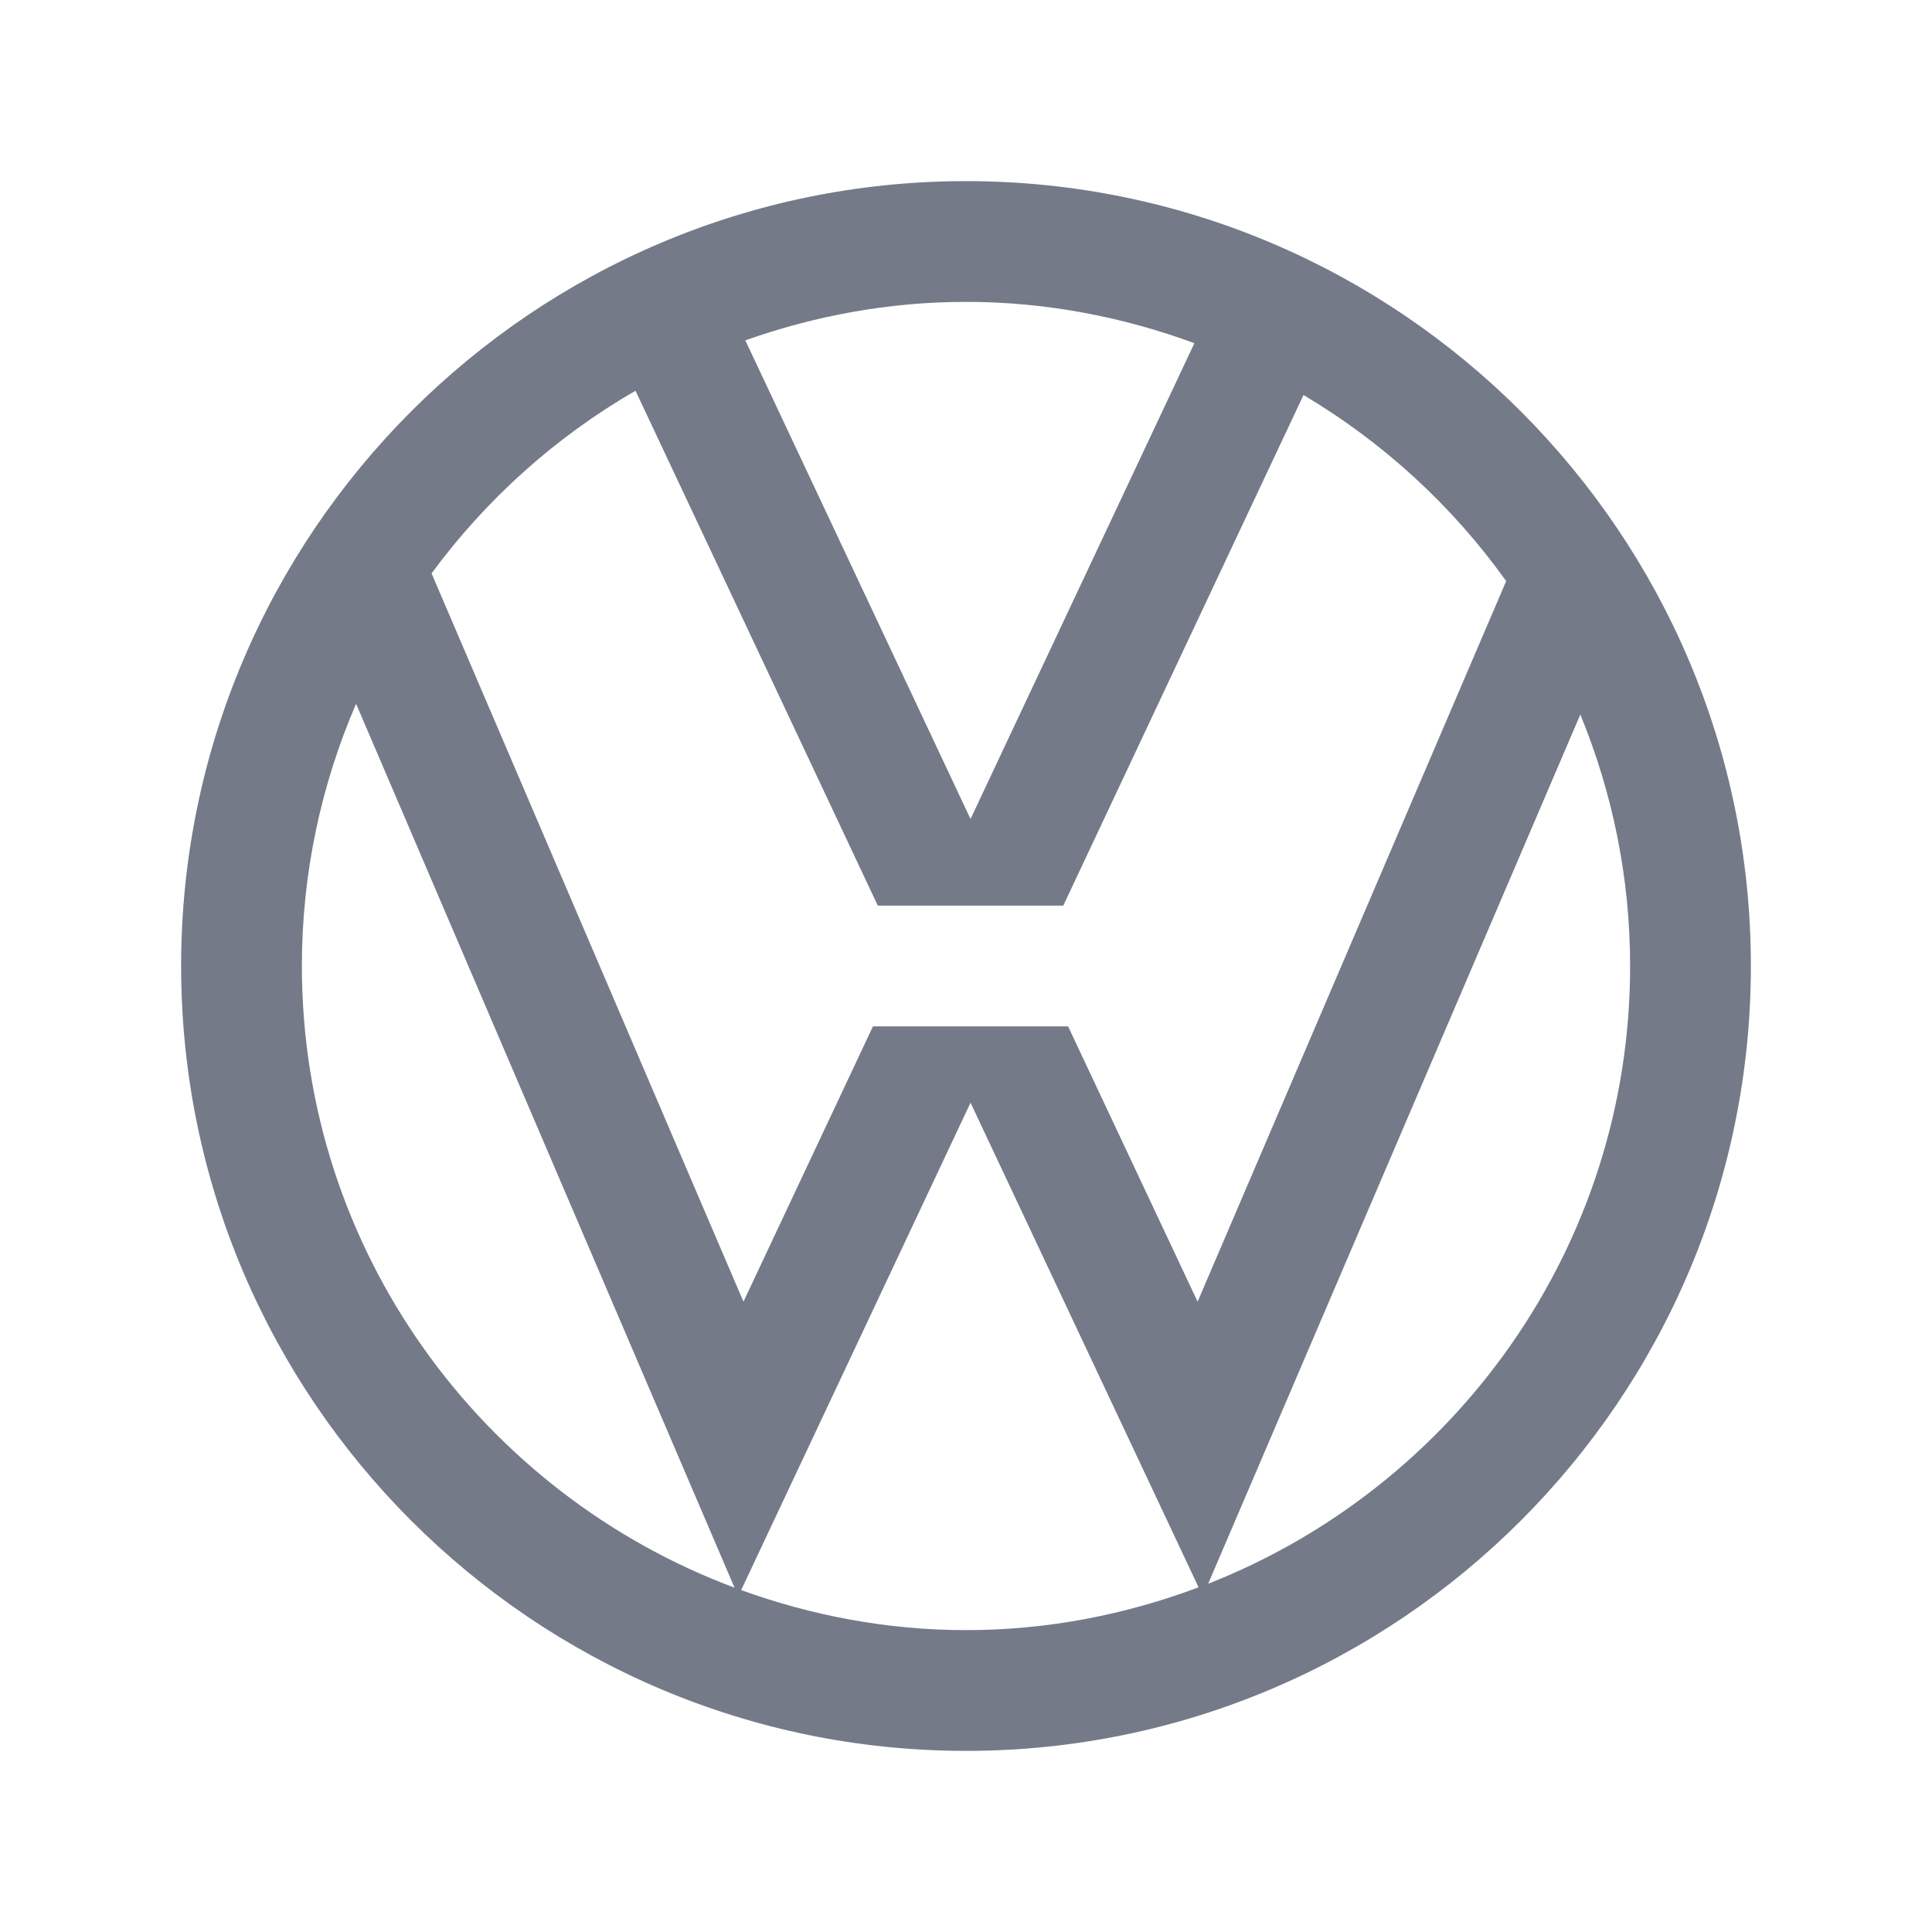
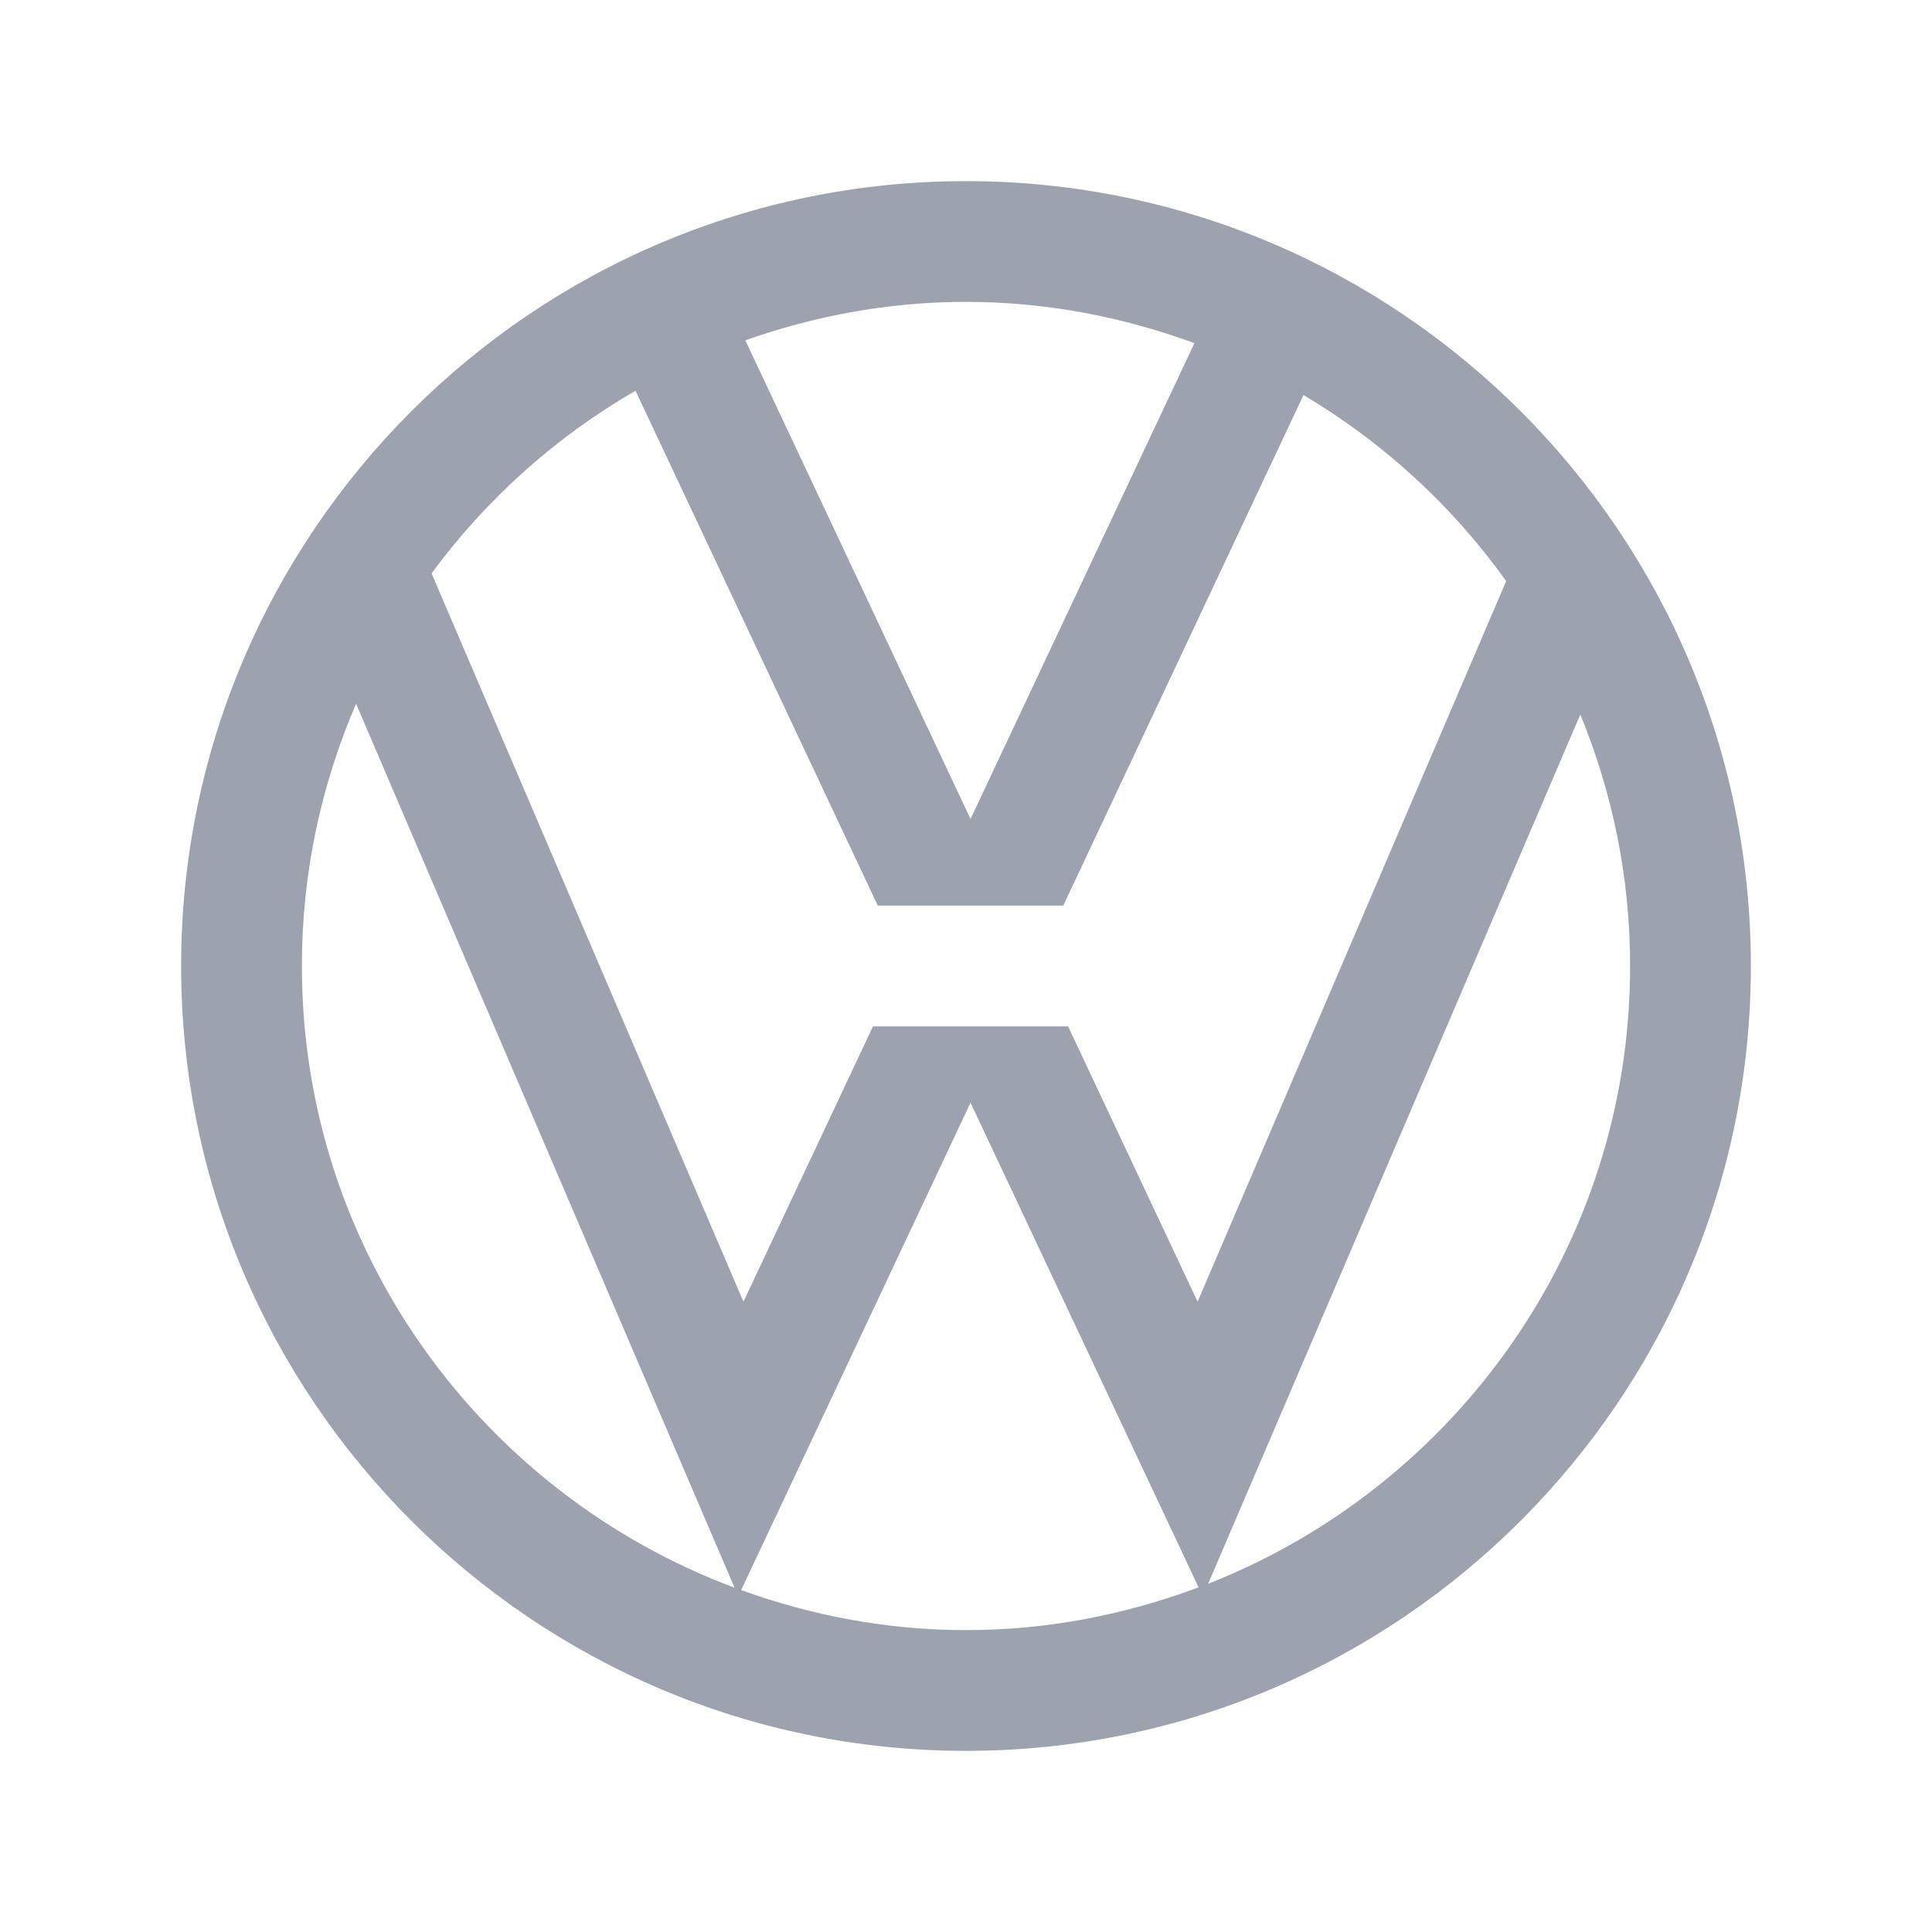
<svg xmlns="http://www.w3.org/2000/svg" x="0px" y="0px" width="32" height="32" viewBox="0 0 32 32">
-   <path fill="#747A88" d="M16,3C8.832,3,3,8.832,3,16s5.832,13,13,13s13-5.832,13-13S23.168,3,16,3z M19.783,5.684l-3.708,7.881l-3.73-7.928 C13.491,5.232,14.717,5,16,5C17.331,5,18.601,5.25,19.783,5.684z M10.526,6.472L14.539,15h3.072l3.979-8.457 c1.322,0.785,2.466,1.835,3.357,3.082L19.836,21.56L17.691,17h-3.232l-2.145,4.56L7.148,9.497C8.052,8.27,9.2,7.237,10.526,6.472z M5,16c0-1.542,0.322-3.01,0.898-4.343l6.268,14.64C7.988,24.736,5,20.716,5,16z M12.276,26.337l3.799-8.073l3.777,8.027 C18.651,26.742,17.356,27,16,27C14.691,27,13.441,26.758,12.276,26.337z M20.011,26.232l6.164-14.397C26.704,13.121,27,14.526,27,16 C27,20.649,24.096,24.625,20.011,26.232z" />
+   <path fill="#9CA3AF" d="M16,3C8.832,3,3,8.832,3,16s5.832,13,13,13s13-5.832,13-13S23.168,3,16,3z M19.783,5.684l-3.708,7.881l-3.73-7.928 C13.491,5.232,14.717,5,16,5C17.331,5,18.601,5.25,19.783,5.684z M10.526,6.472L14.539,15h3.072l3.979-8.457 c1.322,0.785,2.466,1.835,3.357,3.082L19.836,21.56L17.691,17h-3.232l-2.145,4.56L7.148,9.497C8.052,8.27,9.2,7.237,10.526,6.472z M5,16c0-1.542,0.322-3.01,0.898-4.343l6.268,14.64C7.988,24.736,5,20.716,5,16z M12.276,26.337l3.799-8.073l3.777,8.027 C18.651,26.742,17.356,27,16,27C14.691,27,13.441,26.758,12.276,26.337z M20.011,26.232l6.164-14.397C26.704,13.121,27,14.526,27,16 C27,20.649,24.096,24.625,20.011,26.232z" />
</svg>
